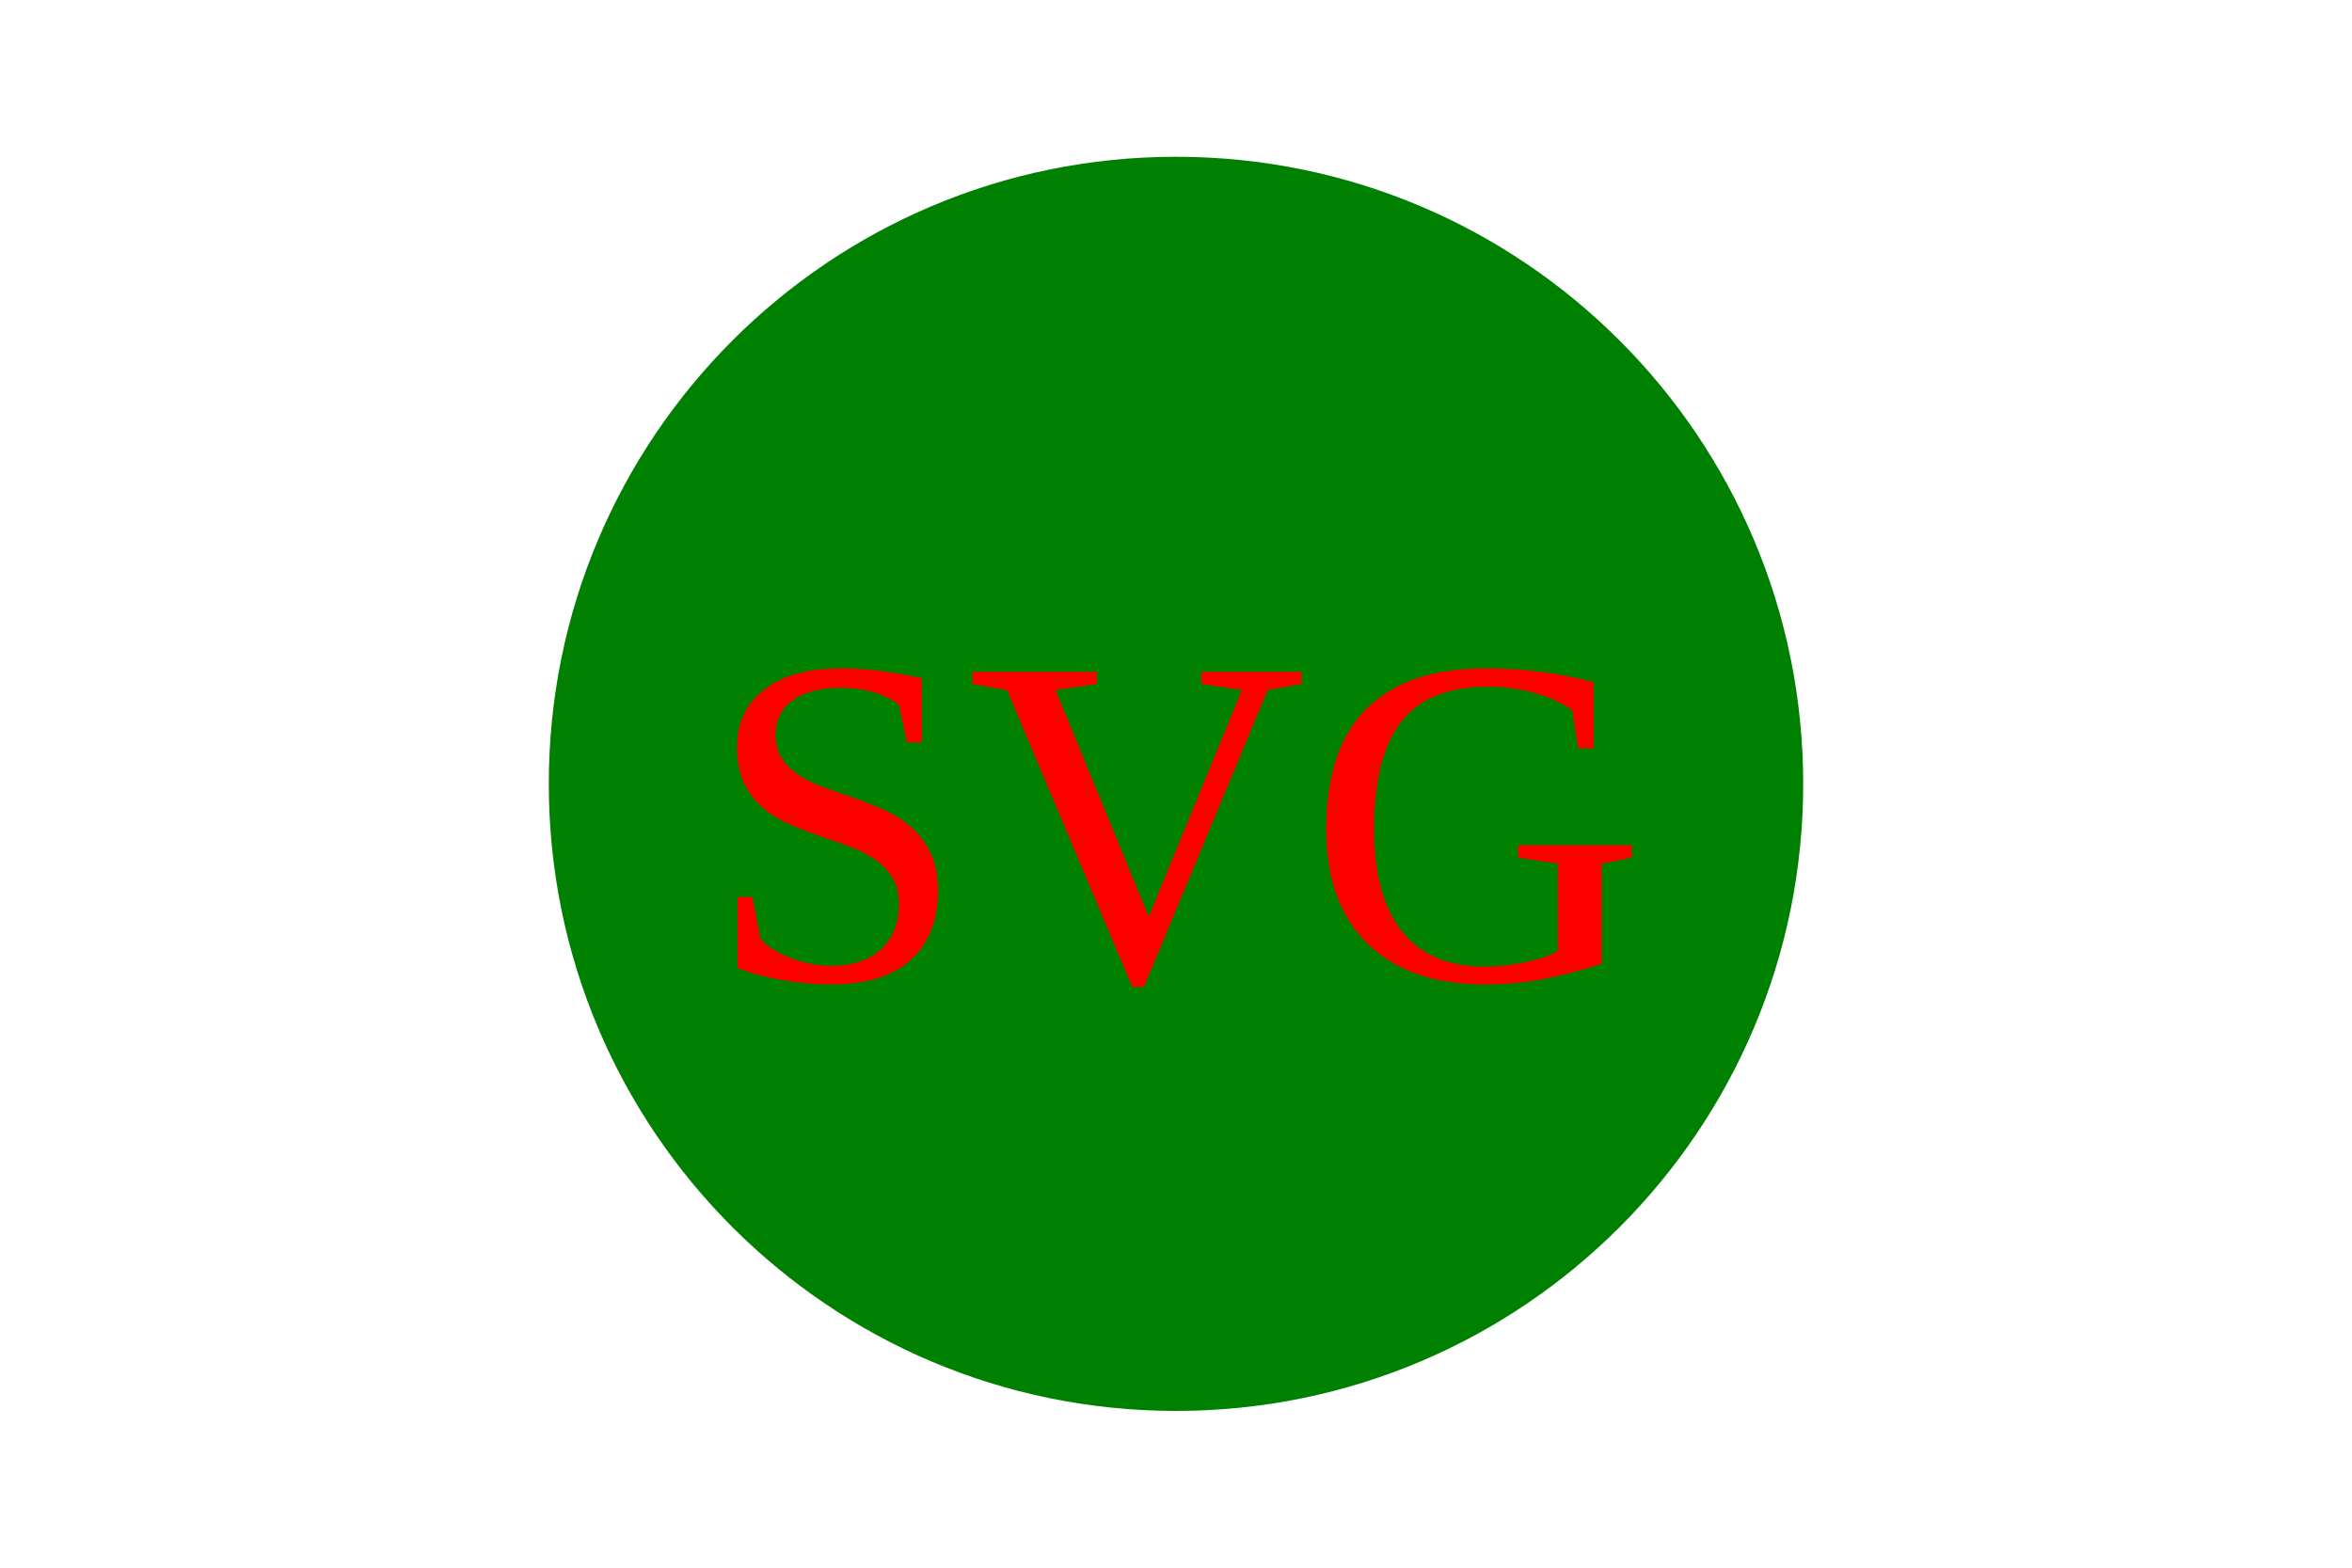
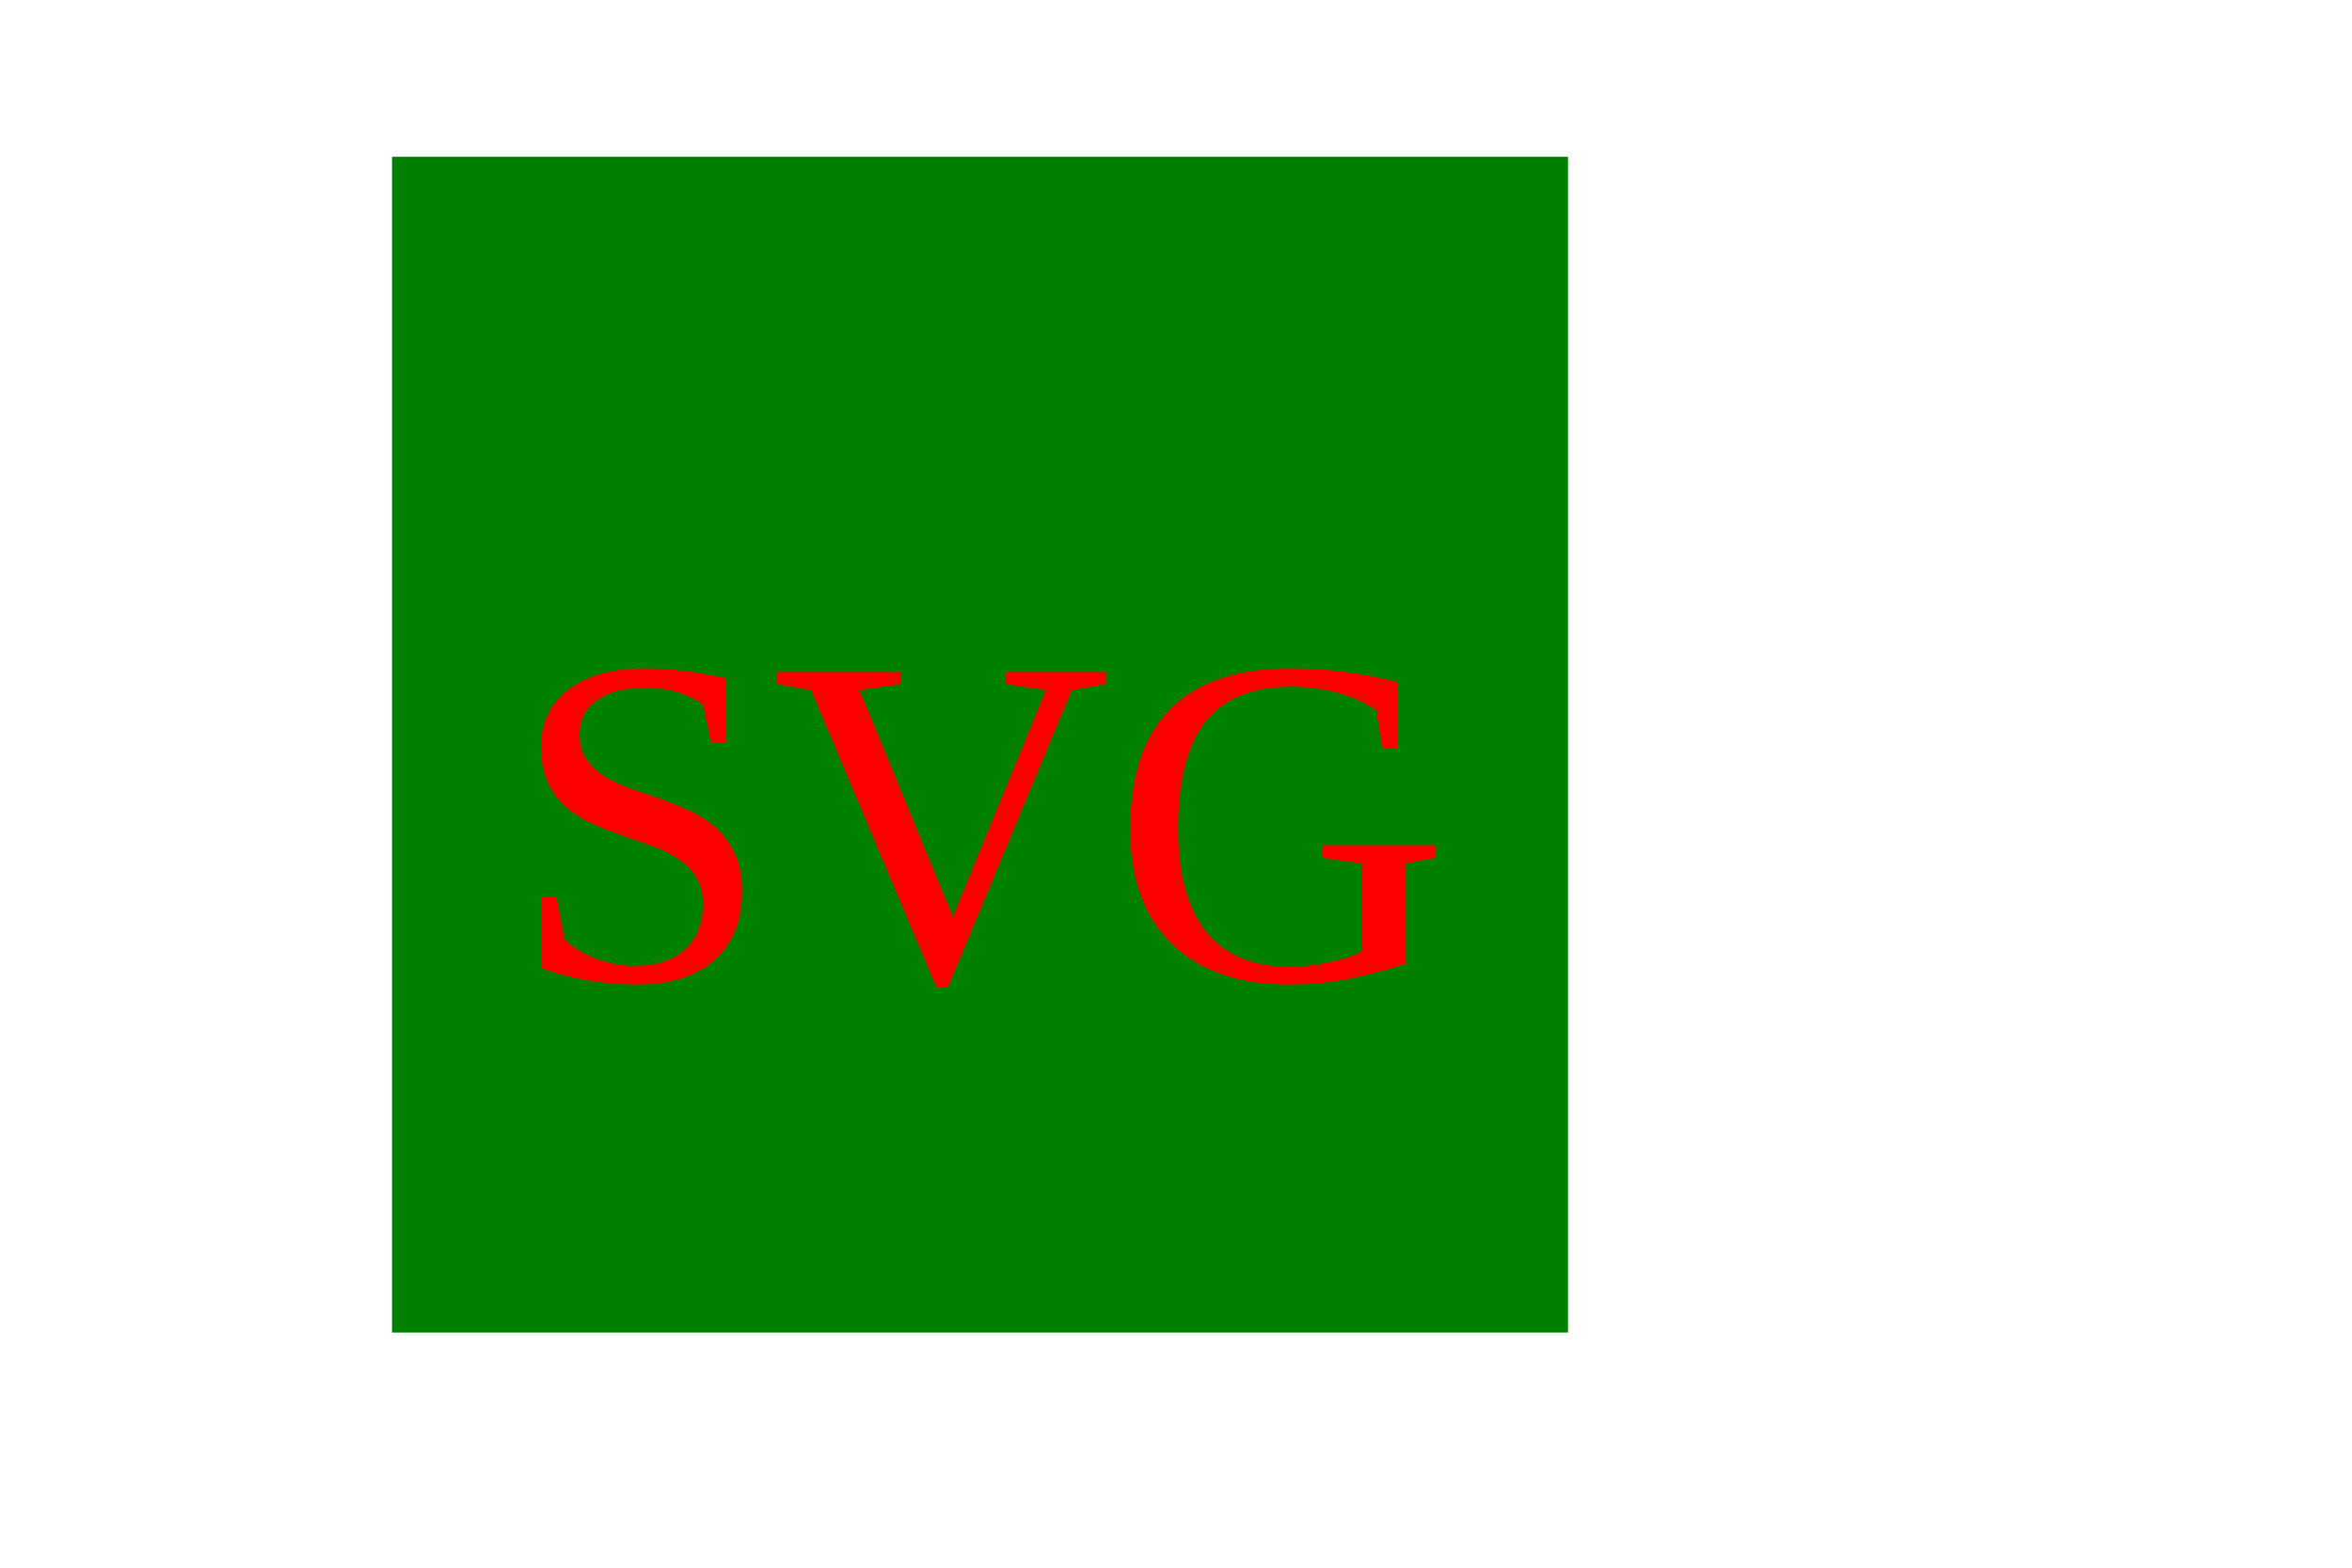
<svg xmlns="http://www.w3.org/2000/svg" version="1.1" width="300" height="200">
-   <circle cx="150" cy="100" r="80" fill="green" />
-   <text x="150" y="125" font-size="60" text-anchor="middle" fill="red">SVG</text>
+   <rect x="50" y="20" width="150" height="150" style="fill:green" />
+   <text x="125" y="125" font-size="60" text-anchor="middle" fill="red">SVG</text>
</svg>
